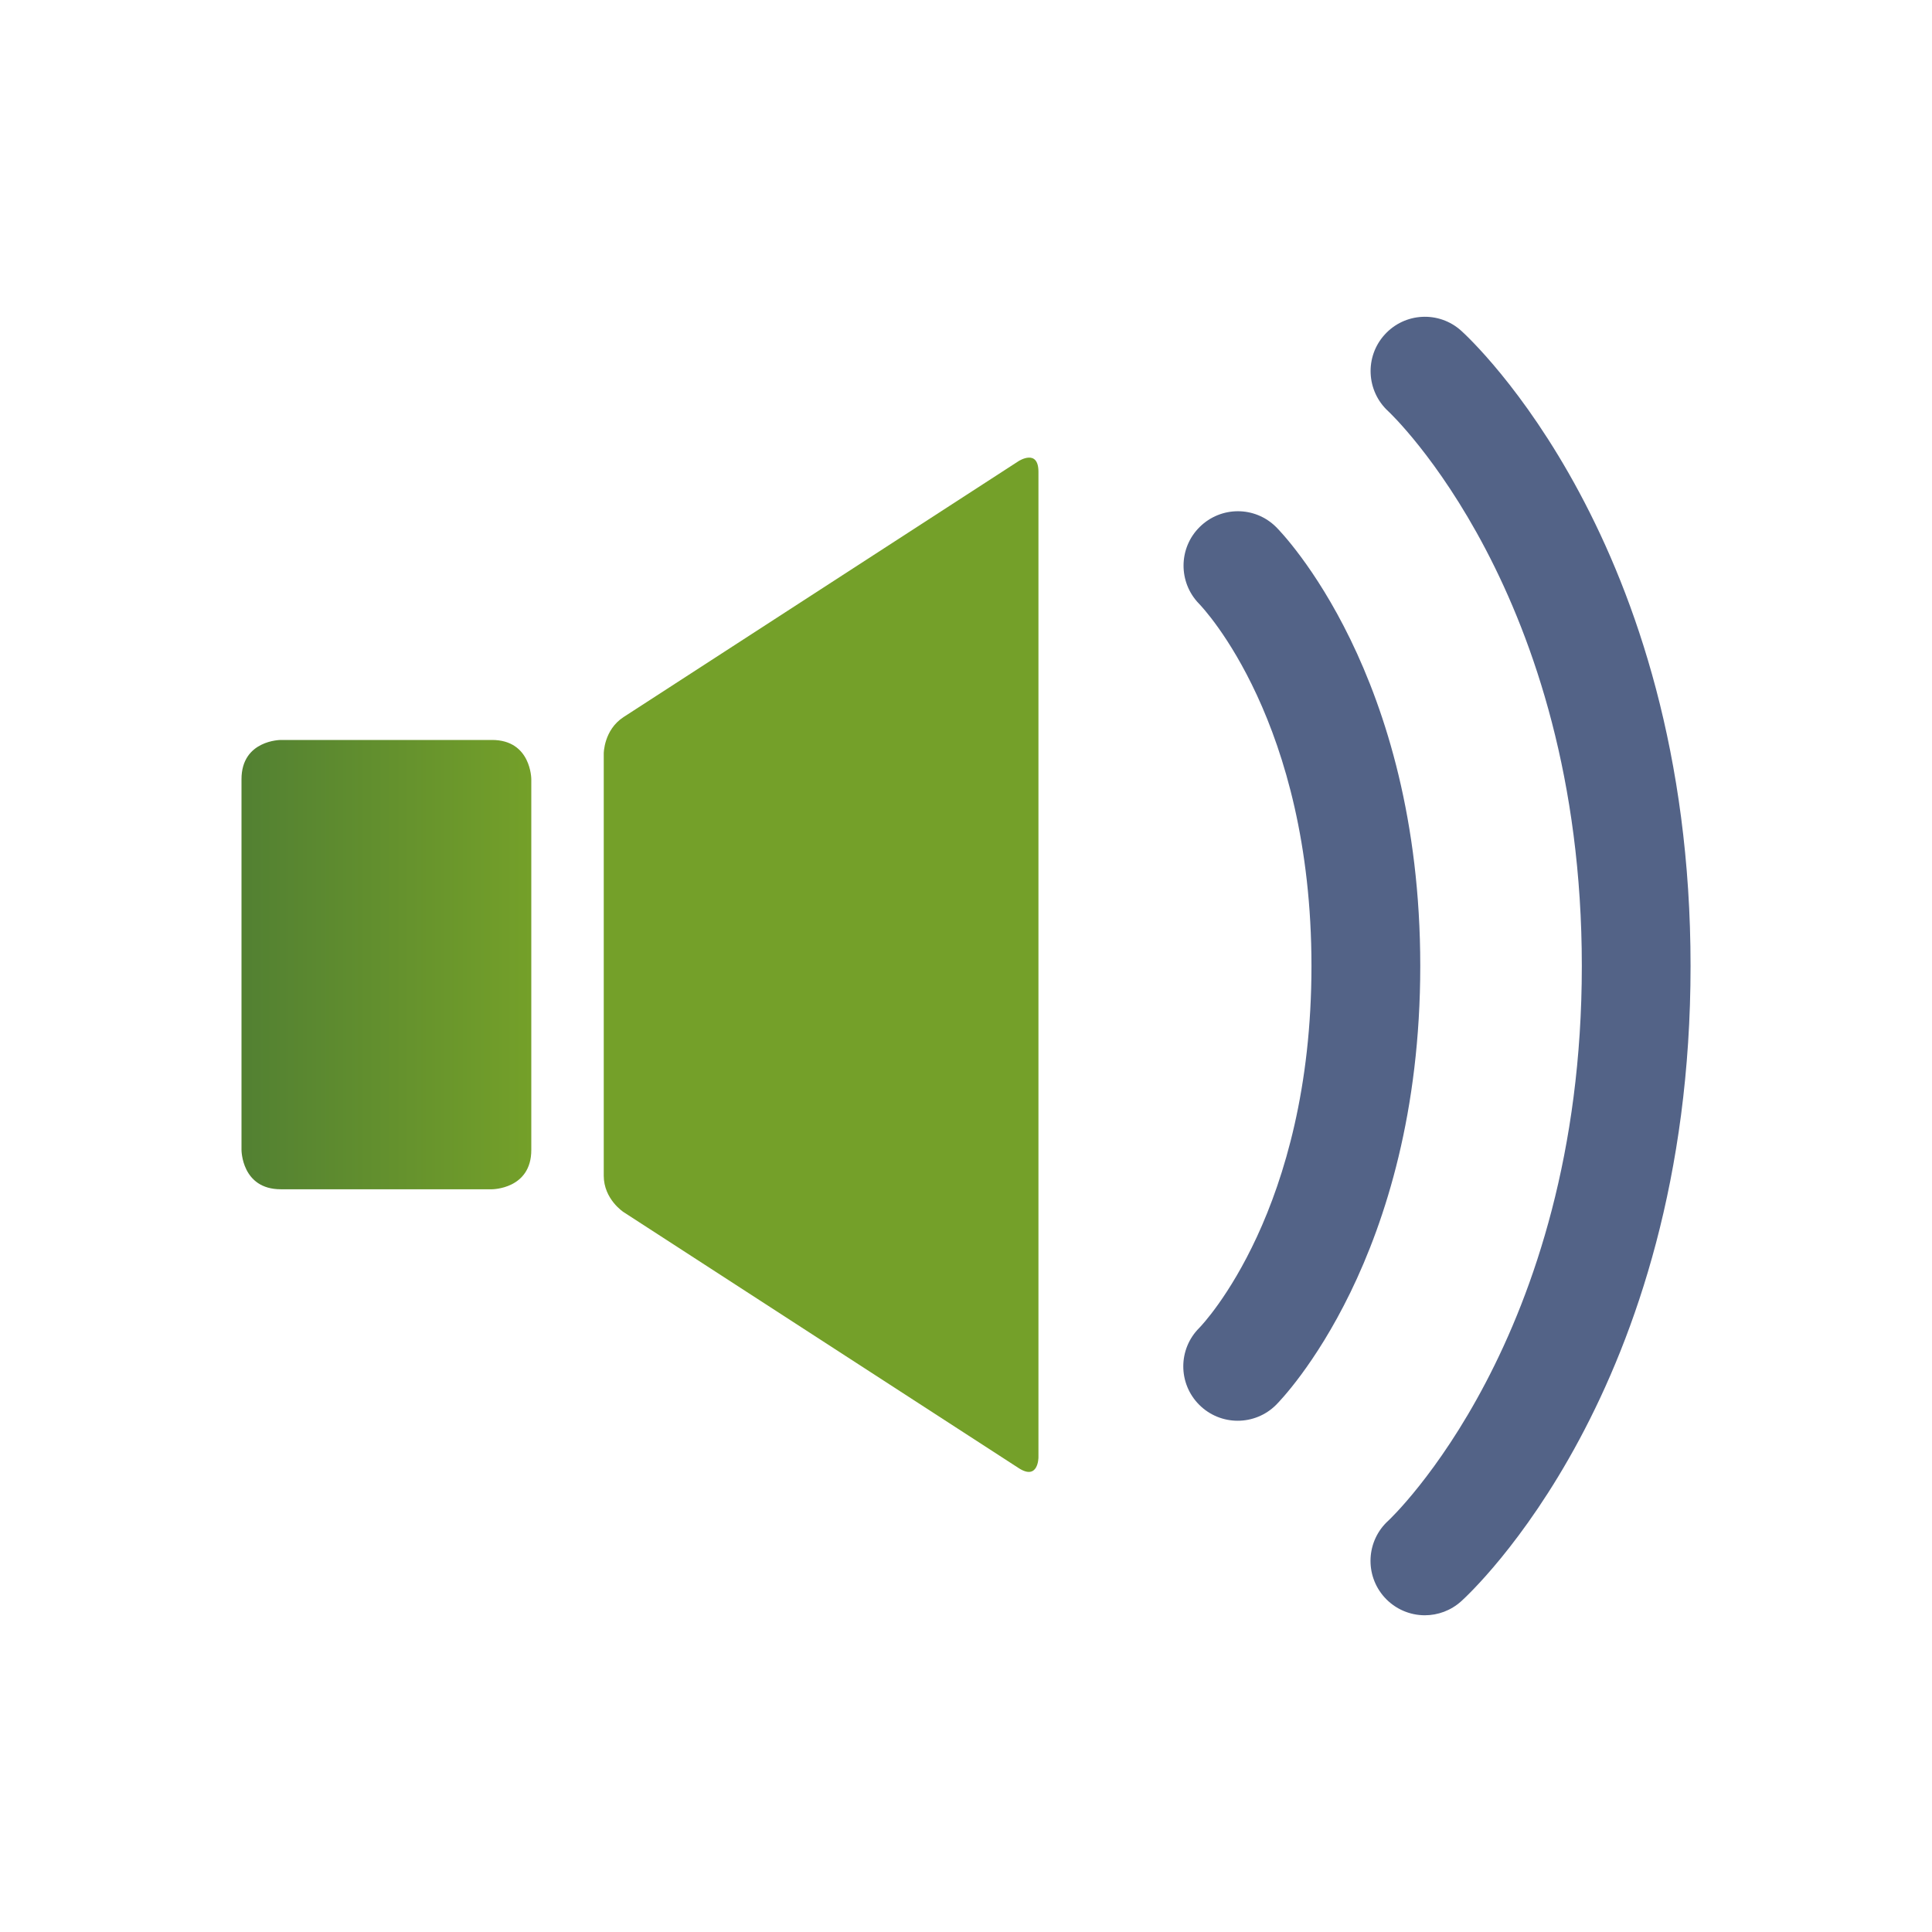
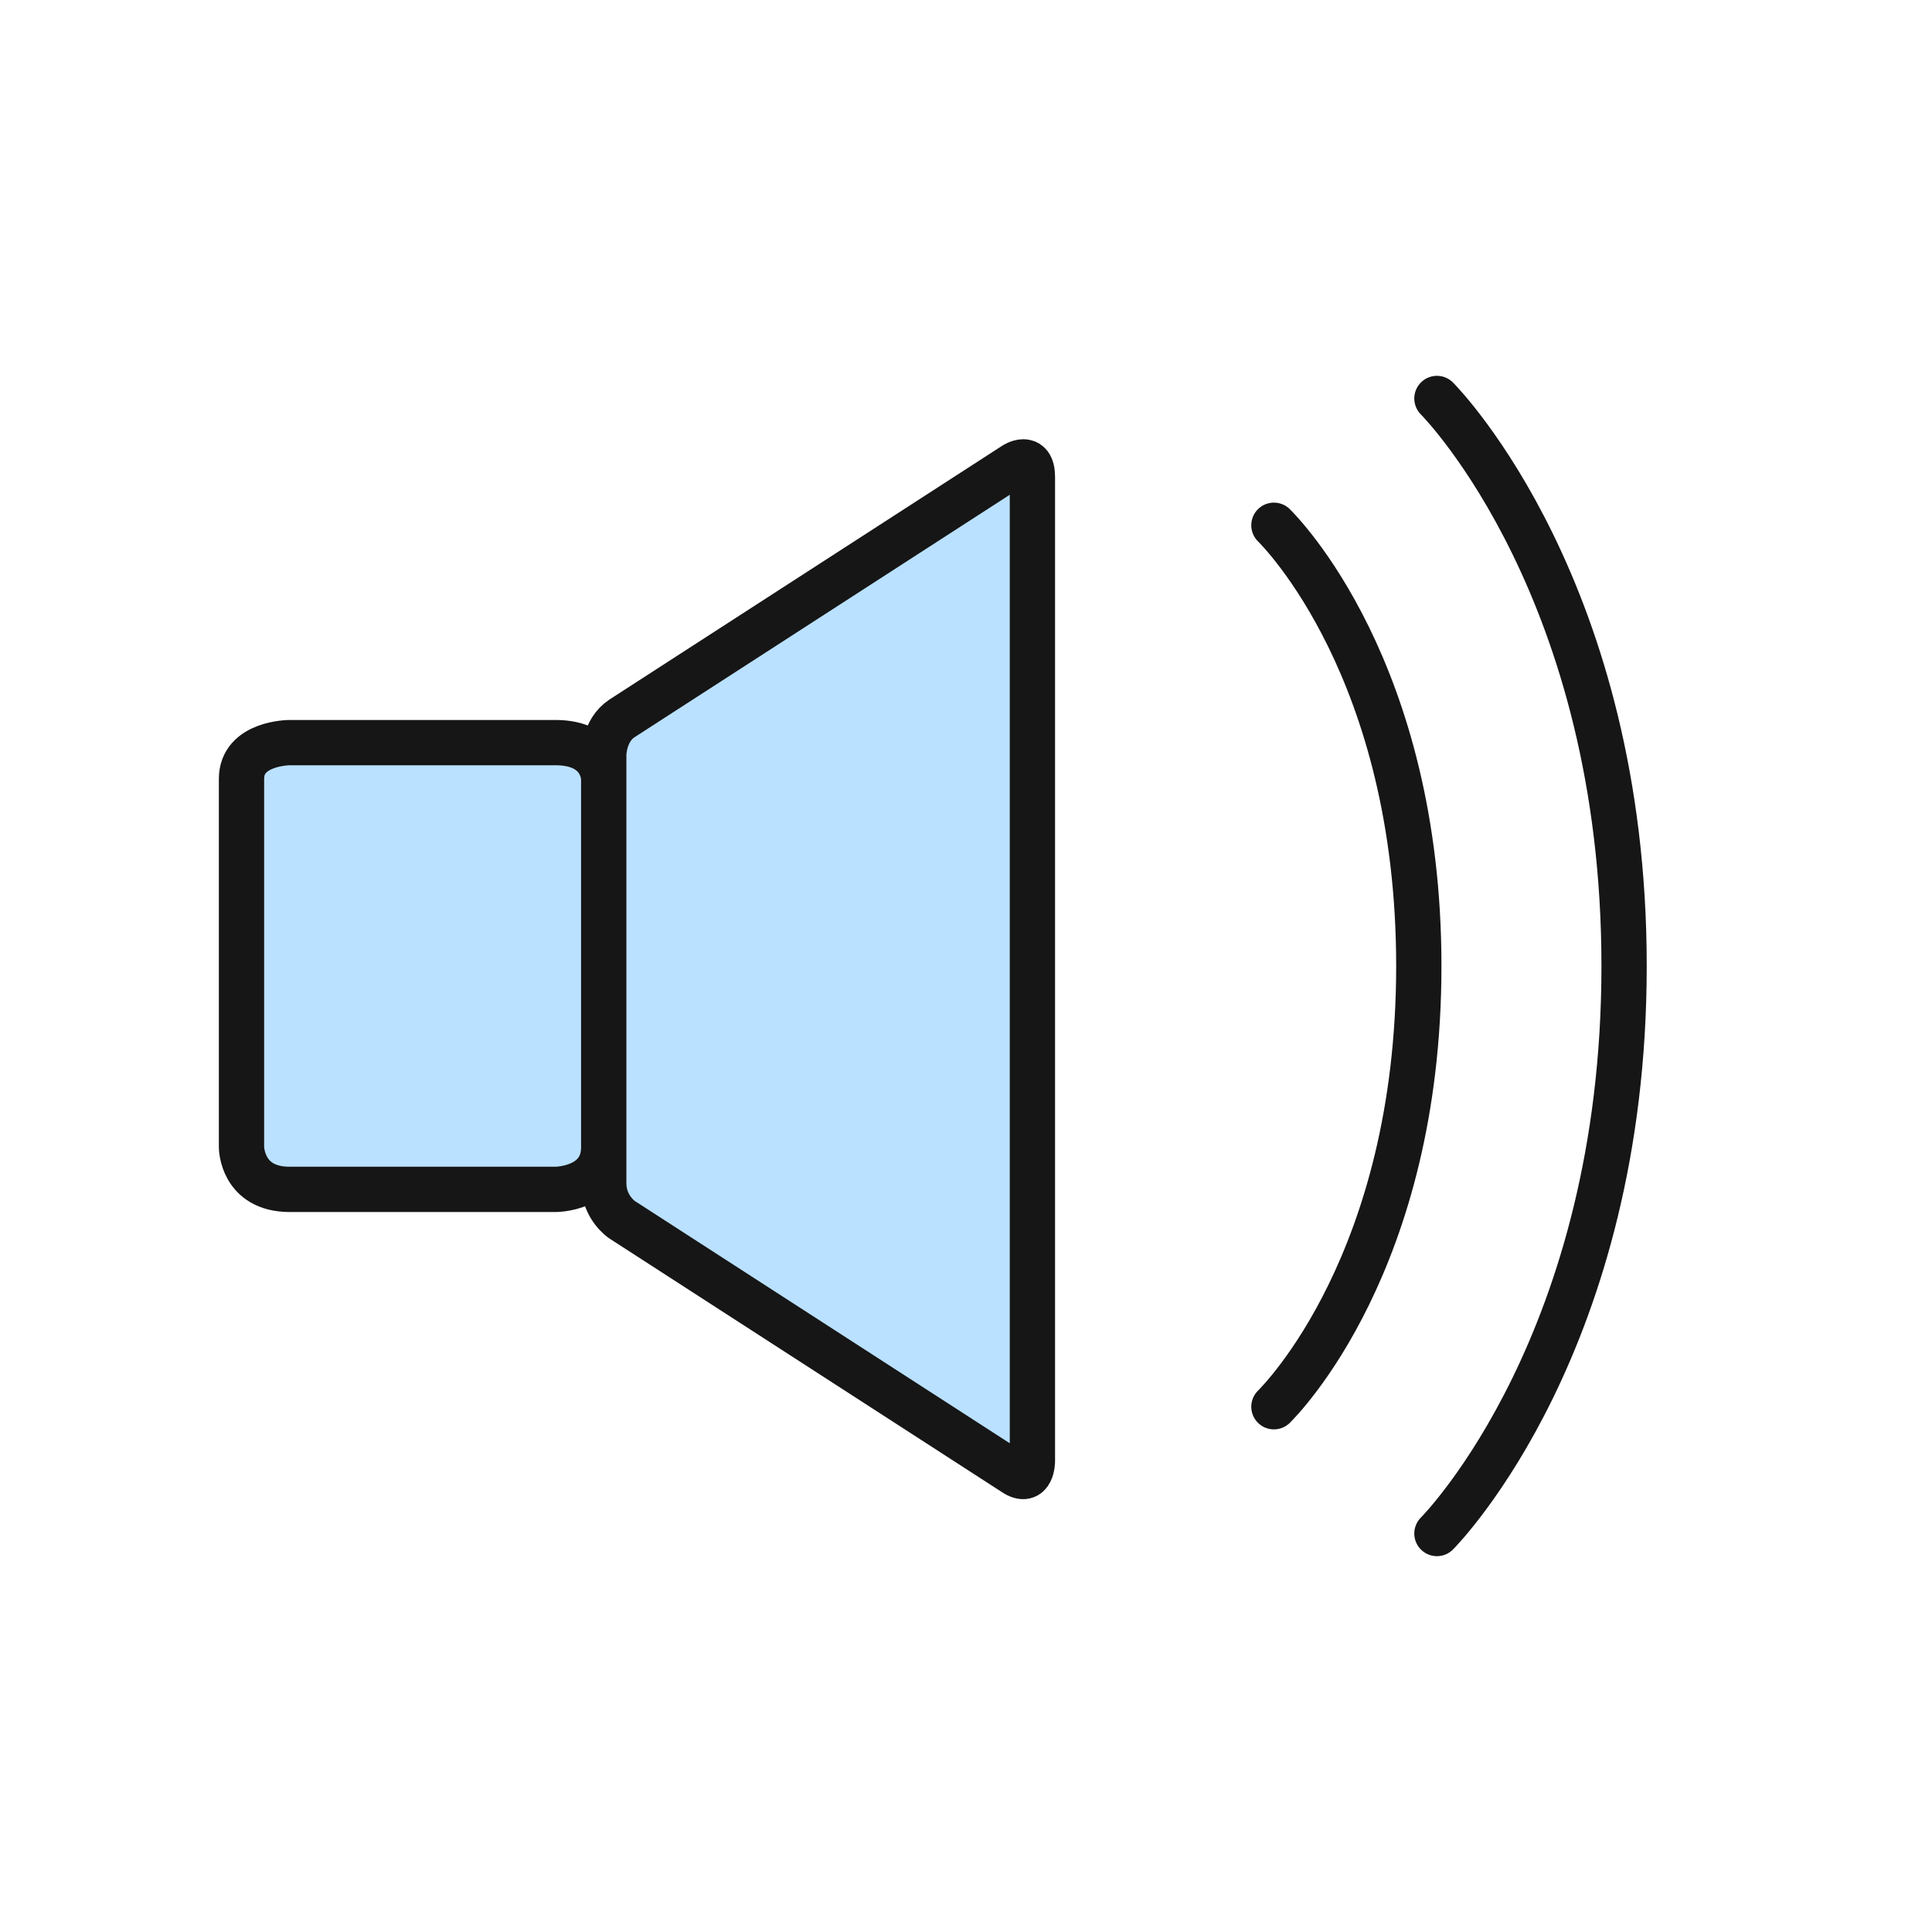
- <svg xmlns="http://www.w3.org/2000/svg" xmlns:xlink="http://www.w3.org/1999/xlink" version="1.1" id="Layer_1" x="0px" y="0px" width="32px" height="32px" viewBox="0 0 32 32" enable-background="new 0 0 32 32" xml:space="preserve">
-   <switch>
+ <svg xmlns="http://www.w3.org/2000/svg" version="1.1" x="0px" y="0px" width="32px" height="32px" viewBox="0 0 32 32" style="enable-background:new 0 0 32 32;" xml:space="preserve">
+   <style type="text/css">
+ 	.st0{fill:none;}
+ 	.st1{fill:#BAE1FF;stroke:#161616;stroke-width:0.75;stroke-linecap:round;stroke-linejoin:round;stroke-miterlimit:10;}
+ 	.st2{fill:none;stroke:#161616;stroke-width:0.75;stroke-linecap:round;stroke-linejoin:round;stroke-miterlimit:10;}
+ </style>
+   <g id="Ebene_2">
+ </g>
+   <g id="Layer_1">
    <g>
-       <rect x="0" fill="none" width="32" height="32" />
+       <rect class="st0" width="32" height="32" />
      <g>
        <g>
-           <defs>
-             <path id="SVGID_1_" d="M4.651,12.256c0,0-0.651,0-0.651,0.65v6.141c0,0,0,0.651,0.651,0.651h3.498c0,0,0.651,0,0.651-0.651       v-6.141c0,0,0-0.65-0.651-0.65H4.651z" />
-           </defs>
-           <linearGradient id="SVGID_2_" gradientUnits="userSpaceOnUse" x1="4" y1="15.977" x2="8.8" y2="15.977">
-             <stop offset="0" style="stop-color:#538132" />
-             <stop offset="0.02" style="stop-color:#538132" />
-             <stop offset="1" style="stop-color:#74A029" />
-           </linearGradient>
-           <use xlink:href="#SVGID_1_" overflow="visible" fill="url(#SVGID_2_)" />
-           <clipPath id="SVGID_3_">
-             <use xlink:href="#SVGID_1_" overflow="visible" />
-           </clipPath>
+           <g>
+             <path id="SVGID_791_" class="st1" d="M4.8,12.3c0,0-0.8,0-0.8,0.6V19c0,0,0,0.7,0.8,0.7h4.4c0,0,0.8,0,0.8-0.7v-6.1       c0,0,0-0.6-0.8-0.6C9.2,12.3,4.8,12.3,4.8,12.3z" />
+           </g>
        </g>
      </g>
-       <path fill="#536387" d="M20.5,23.532c-0.23,0-0.461-0.088-0.637-0.264c-0.352-0.352-0.352-0.922,0-1.273    c0.072-0.073,1.859-1.961,1.859-5.995c0-4.035-1.787-5.923-1.863-6.001c-0.345-0.355-0.341-0.923,0.012-1.271    c0.352-0.347,0.914-0.348,1.266,0.002c0.097,0.097,2.387,2.442,2.387,7.269s-2.29,7.171-2.387,7.269    C20.961,23.444,20.73,23.532,20.5,23.532z" />
-       <path fill="#536387" d="M23.6,26.754c-0.246,0-0.491-0.101-0.669-0.298c-0.332-0.37-0.303-0.938,0.066-1.271    C23.026,25.158,26.2,22.175,26.2,16c0-6.174-3.174-9.159-3.206-9.188c-0.365-0.335-0.393-0.903-0.059-1.27    c0.333-0.367,0.899-0.396,1.267-0.064C24.357,5.617,28.001,8.98,28.001,16c0,7.021-3.644,10.383-3.799,10.522    C24.03,26.677,23.814,26.754,23.6,26.754z" />
-       <path fill="#74A029" d="M10,12.48c0,0,0-0.39,0.328-0.603l6.544-4.24c0,0,0.328-0.212,0.328,0.178v16.323c0,0,0,0.391-0.328,0.178    l-6.544-4.24c0,0-0.328-0.212-0.328-0.602V12.48z" />
+       <path class="st2" d="M21.1,8.7c0.1,0.1,2.4,2.4,2.4,7.3s-2.3,7.2-2.4,7.3" />
+       <path class="st2" d="M23.8,6.6c0.1,0.1,3.1,3.2,3.1,9.4s-3,9.3-3.1,9.4" />
+       <path class="st1" d="M10,12.5c0,0,0-0.4,0.3-0.6l6.5-4.2c0,0,0.3-0.2,0.3,0.2v16.3c0,0,0,0.4-0.3,0.2l-6.5-4.2    c0,0-0.3-0.2-0.3-0.6L10,12.5z" />
    </g>
-   </switch>
+   </g>
</svg>
